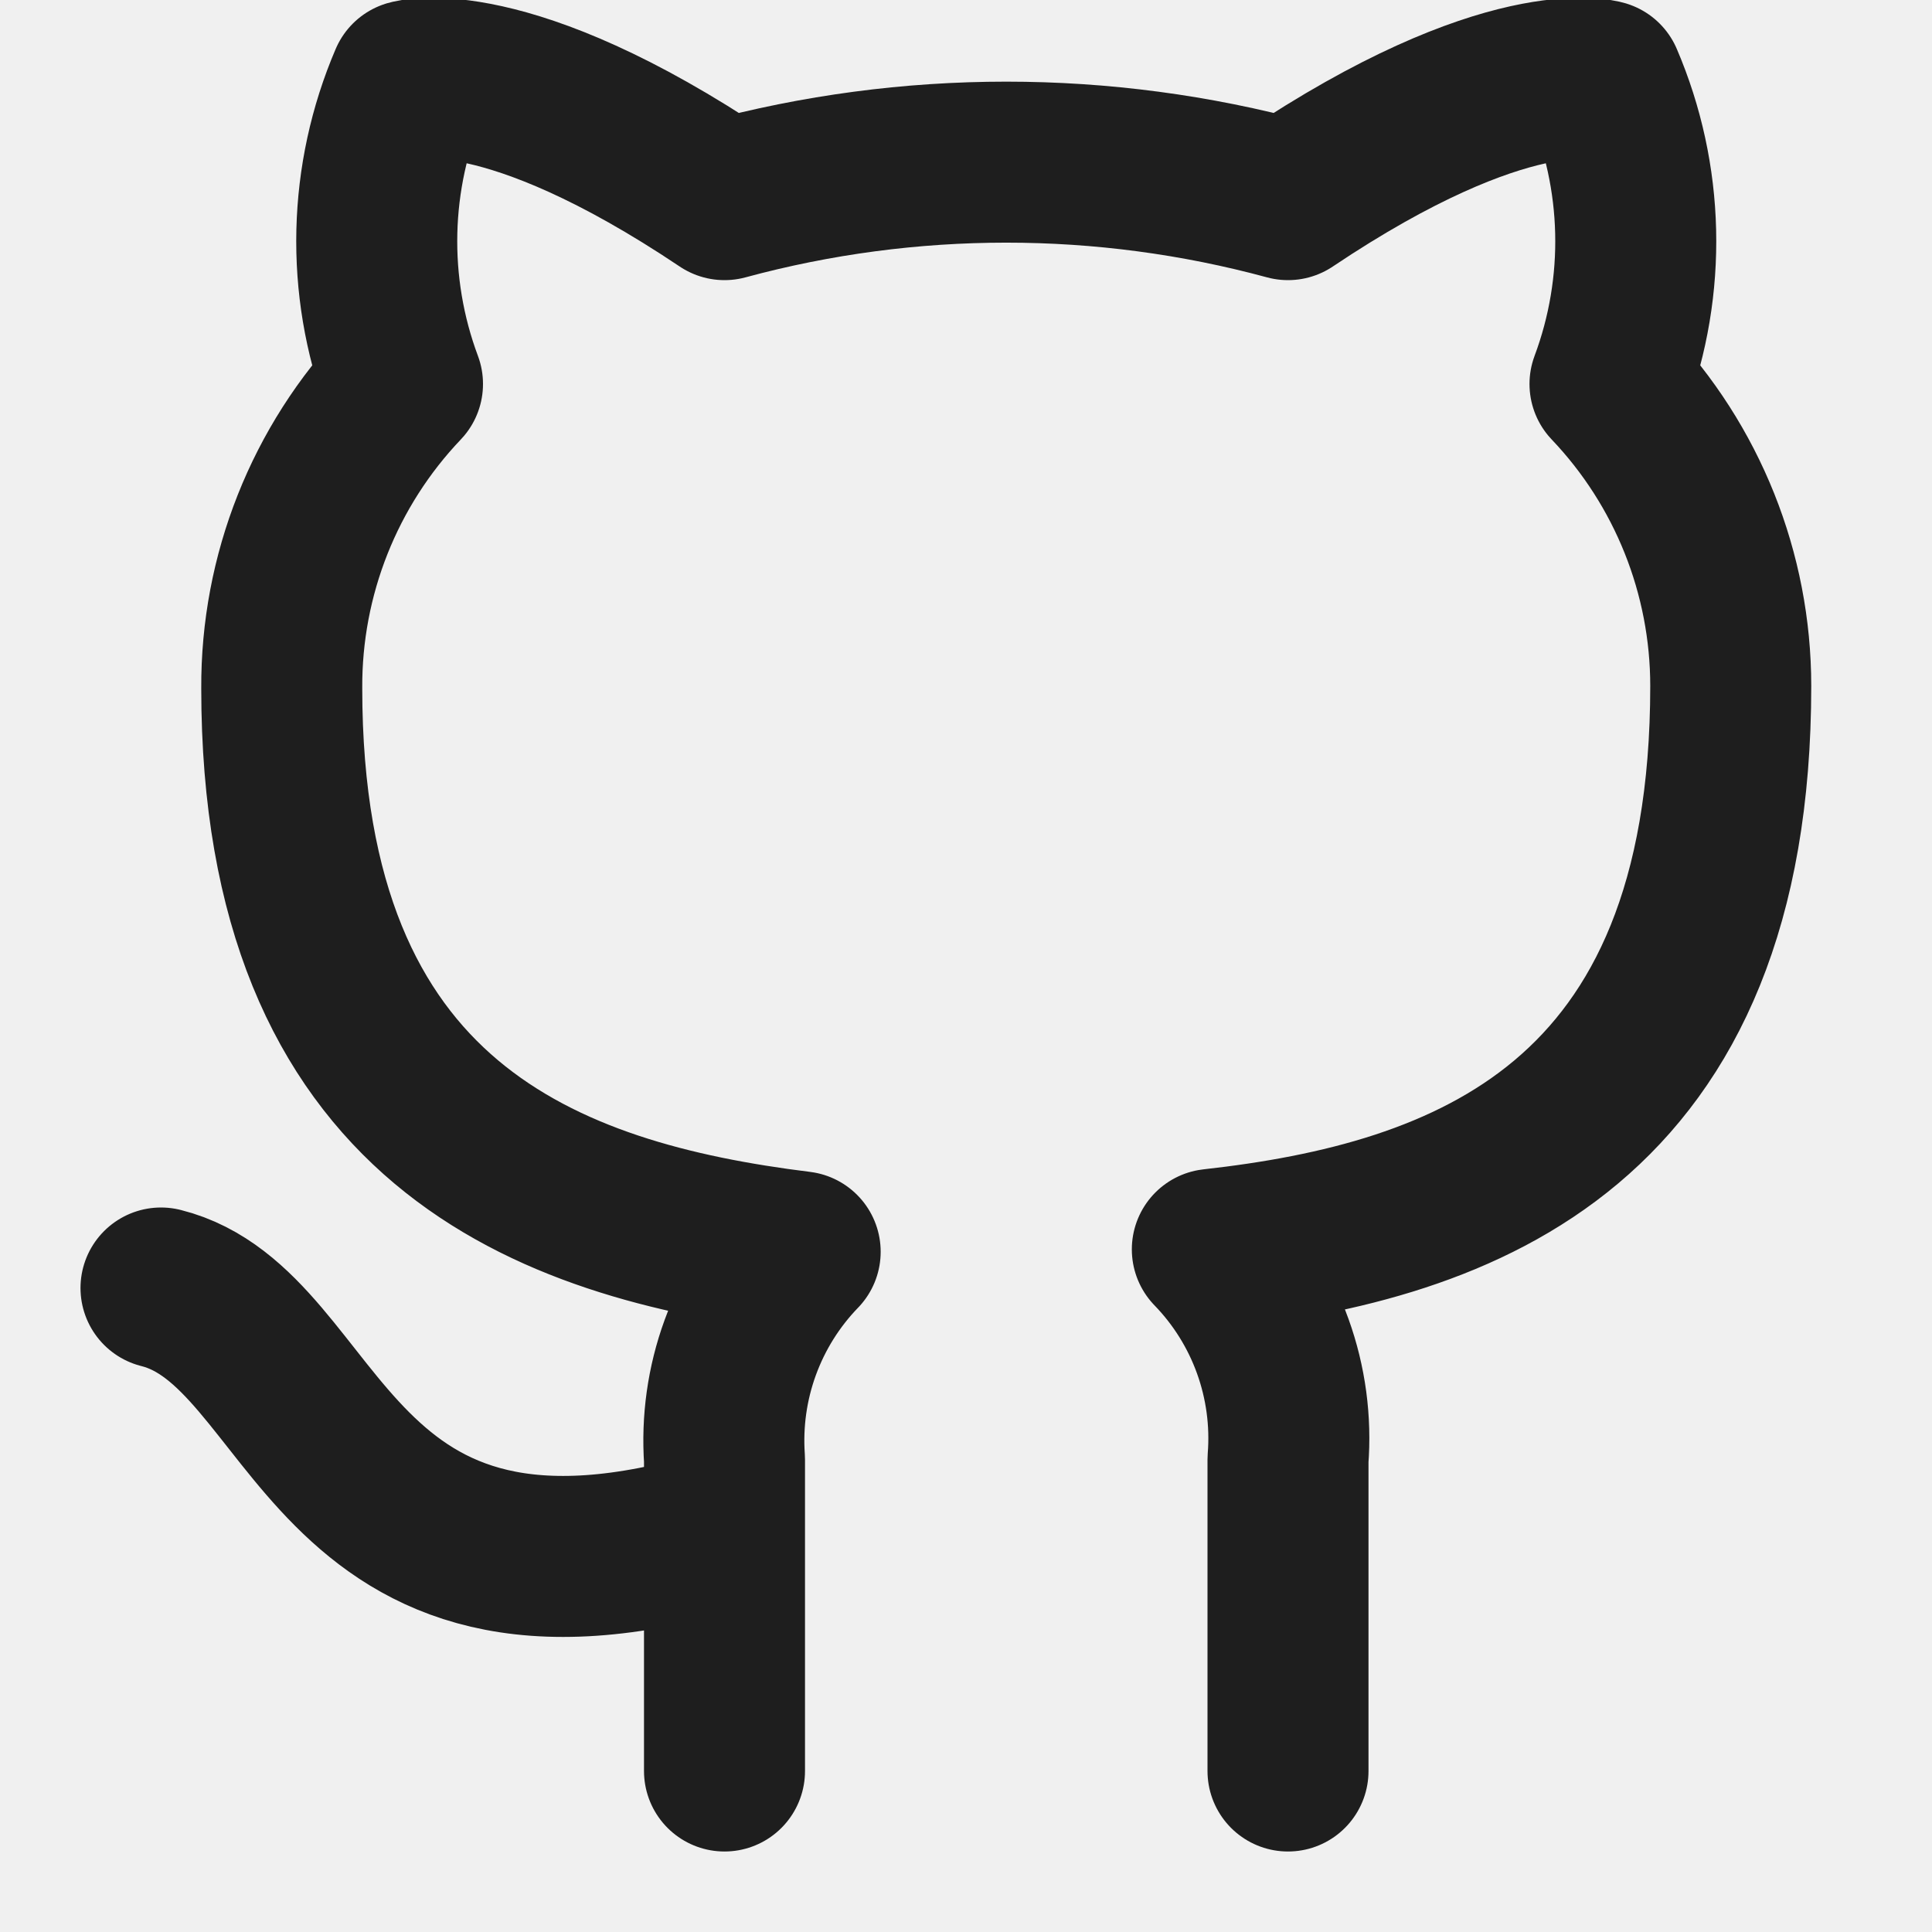
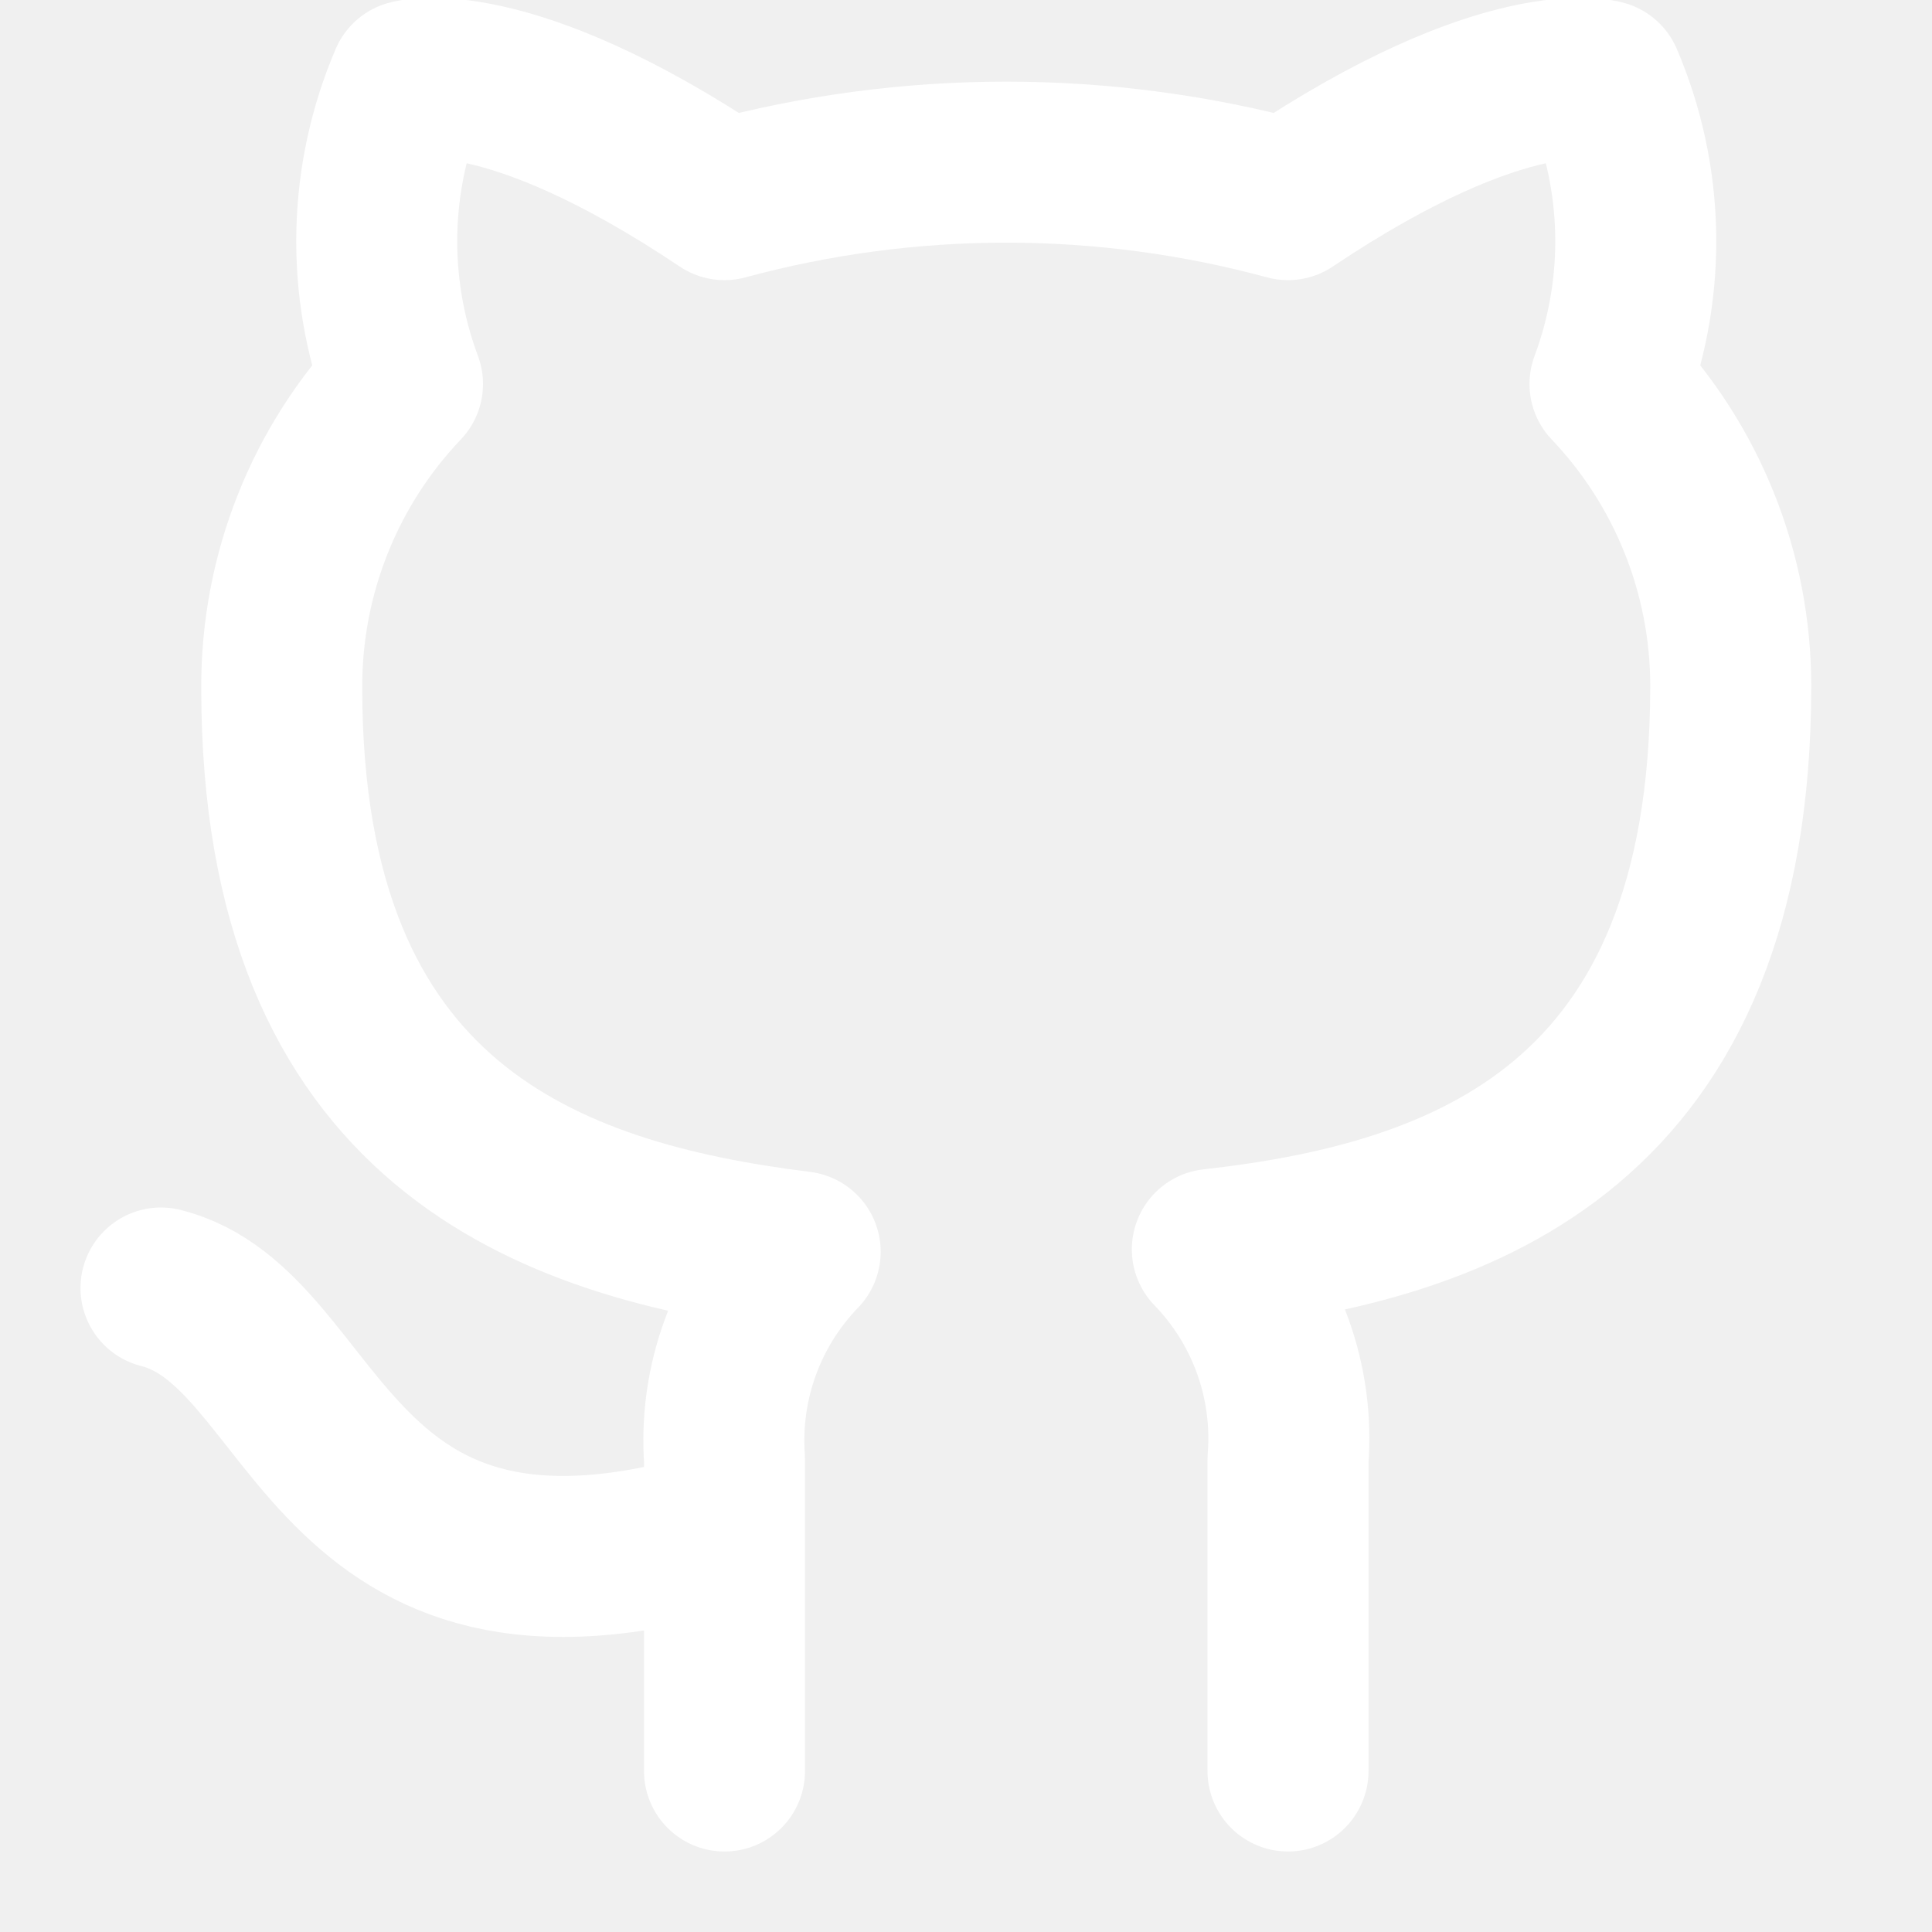
- <svg xmlns="http://www.w3.org/2000/svg" width="48" height="48" viewBox="0 0 48 48" fill="none">
+ <svg xmlns="http://www.w3.org/2000/svg" width="48" height="48" viewBox="0 0 48 48" stroke="white" fill="none">
  <g clip-path="url(#clip0_4_412)">
-     <path d="M18 38C8 41 8 33 4 32M32 44V36.26C32.075 35.306 31.946 34.348 31.622 33.448C31.298 32.548 30.786 31.727 30.12 31.04C36.4 30.34 43 27.96 43 17.04C42.999 14.248 41.925 11.562 40 9.54C40.912 7.097 40.847 4.397 39.82 2C39.82 2 37.46 1.3 32 4.96C27.416 3.718 22.584 3.718 18 4.96C12.54 1.3 10.18 2 10.18 2C9.153 4.397 9.088 7.097 10 9.54C8.06 11.577 6.985 14.287 7 17.1C7 27.94 13.6 30.32 19.88 31.1C19.222 31.78 18.715 32.591 18.391 33.48C18.067 34.369 17.934 35.316 18 36.26V44" stroke="#1E1E1E" stroke-width="4" stroke-linecap="round" stroke-linejoin="round" />
+     <path d="M18 38C8 41 8 33 4 32M32 44V36.26C32.075 35.306 31.946 34.348 31.622 33.448C31.298 32.548 30.786 31.727 30.12 31.04C36.4 30.34 43 27.96 43 17.04C42.999 14.248 41.925 11.562 40 9.54C40.912 7.097 40.847 4.397 39.82 2C39.82 2 37.46 1.3 32 4.96C27.416 3.718 22.584 3.718 18 4.96C12.54 1.3 10.18 2 10.18 2C9.153 4.397 9.088 7.097 10 9.54C8.06 11.577 6.985 14.287 7 17.1C7 27.94 13.6 30.32 19.88 31.1C19.222 31.78 18.715 32.591 18.391 33.48C18.067 34.369 17.934 35.316 18 36.26V44" stroke="white" stroke-width="4" stroke-linecap="round" stroke-linejoin="round" />
  </g>
  <defs>
    <clipPath id="clip0_4_412">
-       <rect width="48" height="48" fill="white" />
+       <rect width="48" height="48" stroke="white" fill="white" />
    </clipPath>
  </defs>
</svg>
